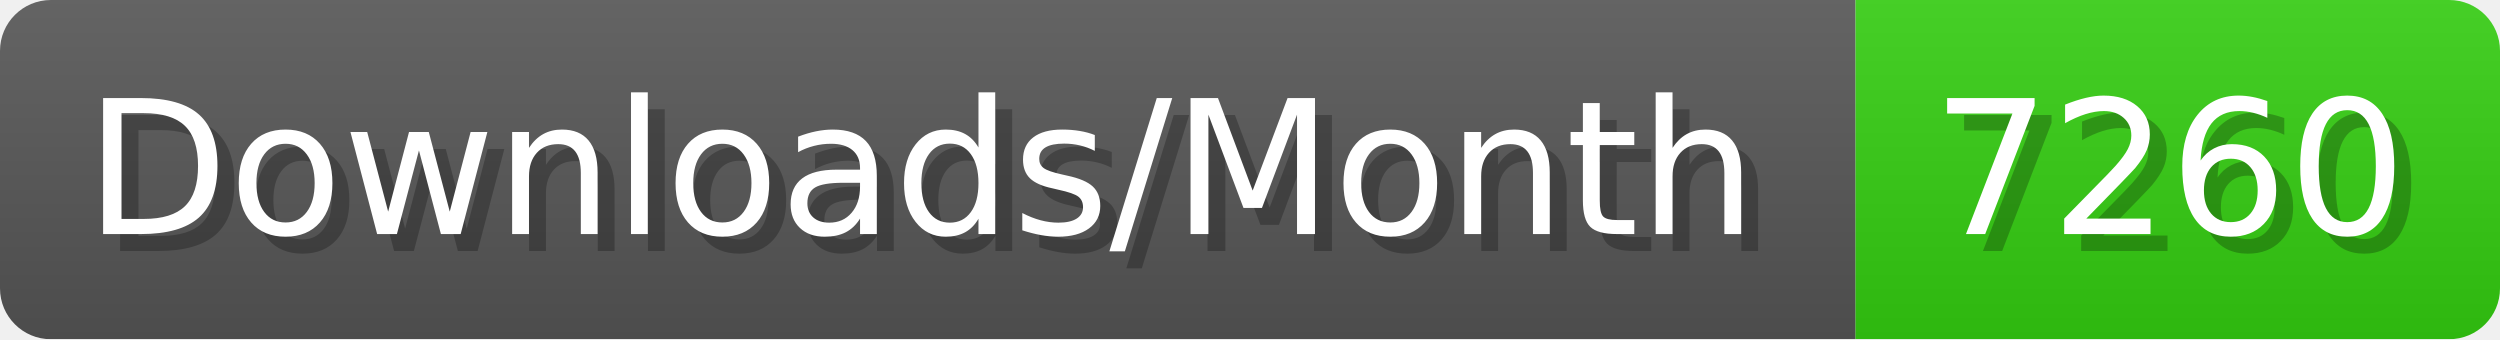
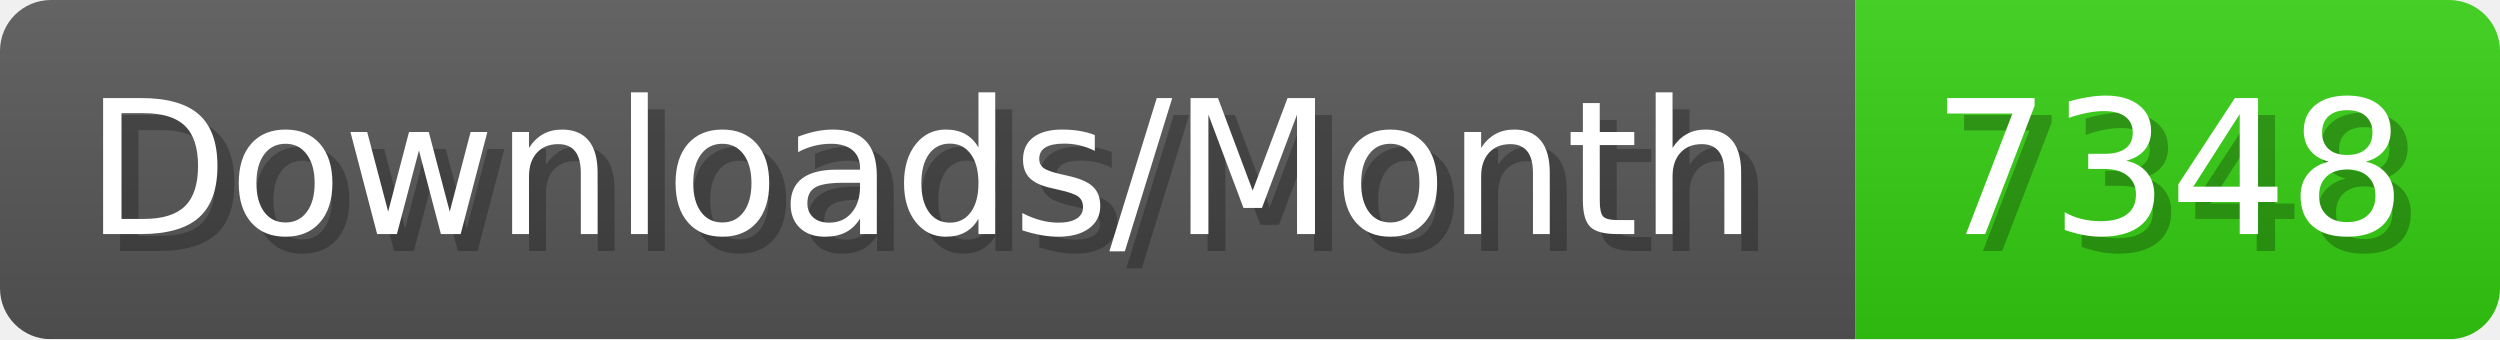
- <svg xmlns="http://www.w3.org/2000/svg" width="147.4" height="20" viewBox="0 0 1474 200" role="img" aria-label="Downloads/Month: 7260">
+ <svg xmlns="http://www.w3.org/2000/svg" width="147.4" height="20" viewBox="0 0 1474 200" role="img" aria-label="Downloads/Month: 7348">
  <linearGradient id="YlXUI" x2="0" y2="100%">
    <stop offset="0" stop-opacity=".1" stop-color="#EEE" />
    <stop offset="1" stop-opacity=".1" />
  </linearGradient>
  <mask id="JHhop">
    <rect width="1474" height="200" rx="30" fill="#FFF" />
  </mask>
  <g mask="url(#JHhop)">
    <rect width="1094" height="200" fill="#555" />
    <rect width="380" height="200" fill="#3C1" x="1094" />
    <rect width="1474" height="200" fill="url(#YlXUI)" />
  </g>
  <g aria-hidden="true" fill="#fff" text-anchor="start" font-family="Verdana,DejaVu Sans,sans-serif" font-size="110">
    <text x="60" y="148" textLength="994" fill="#000" opacity="0.25">Downloads/Month</text>
    <text x="50" y="138" textLength="994">Downloads/Month</text>
-     <text x="1149" y="148" textLength="280" fill="#000" opacity="0.25">7260</text>
-     <text x="1139" y="138" textLength="280">7260</text>
+     <text x="1149" y="148" textLength="280" fill="#000" opacity="0.25">7348</text>
+     <text x="1139" y="138" textLength="280">7348</text>
  </g>
</svg>
